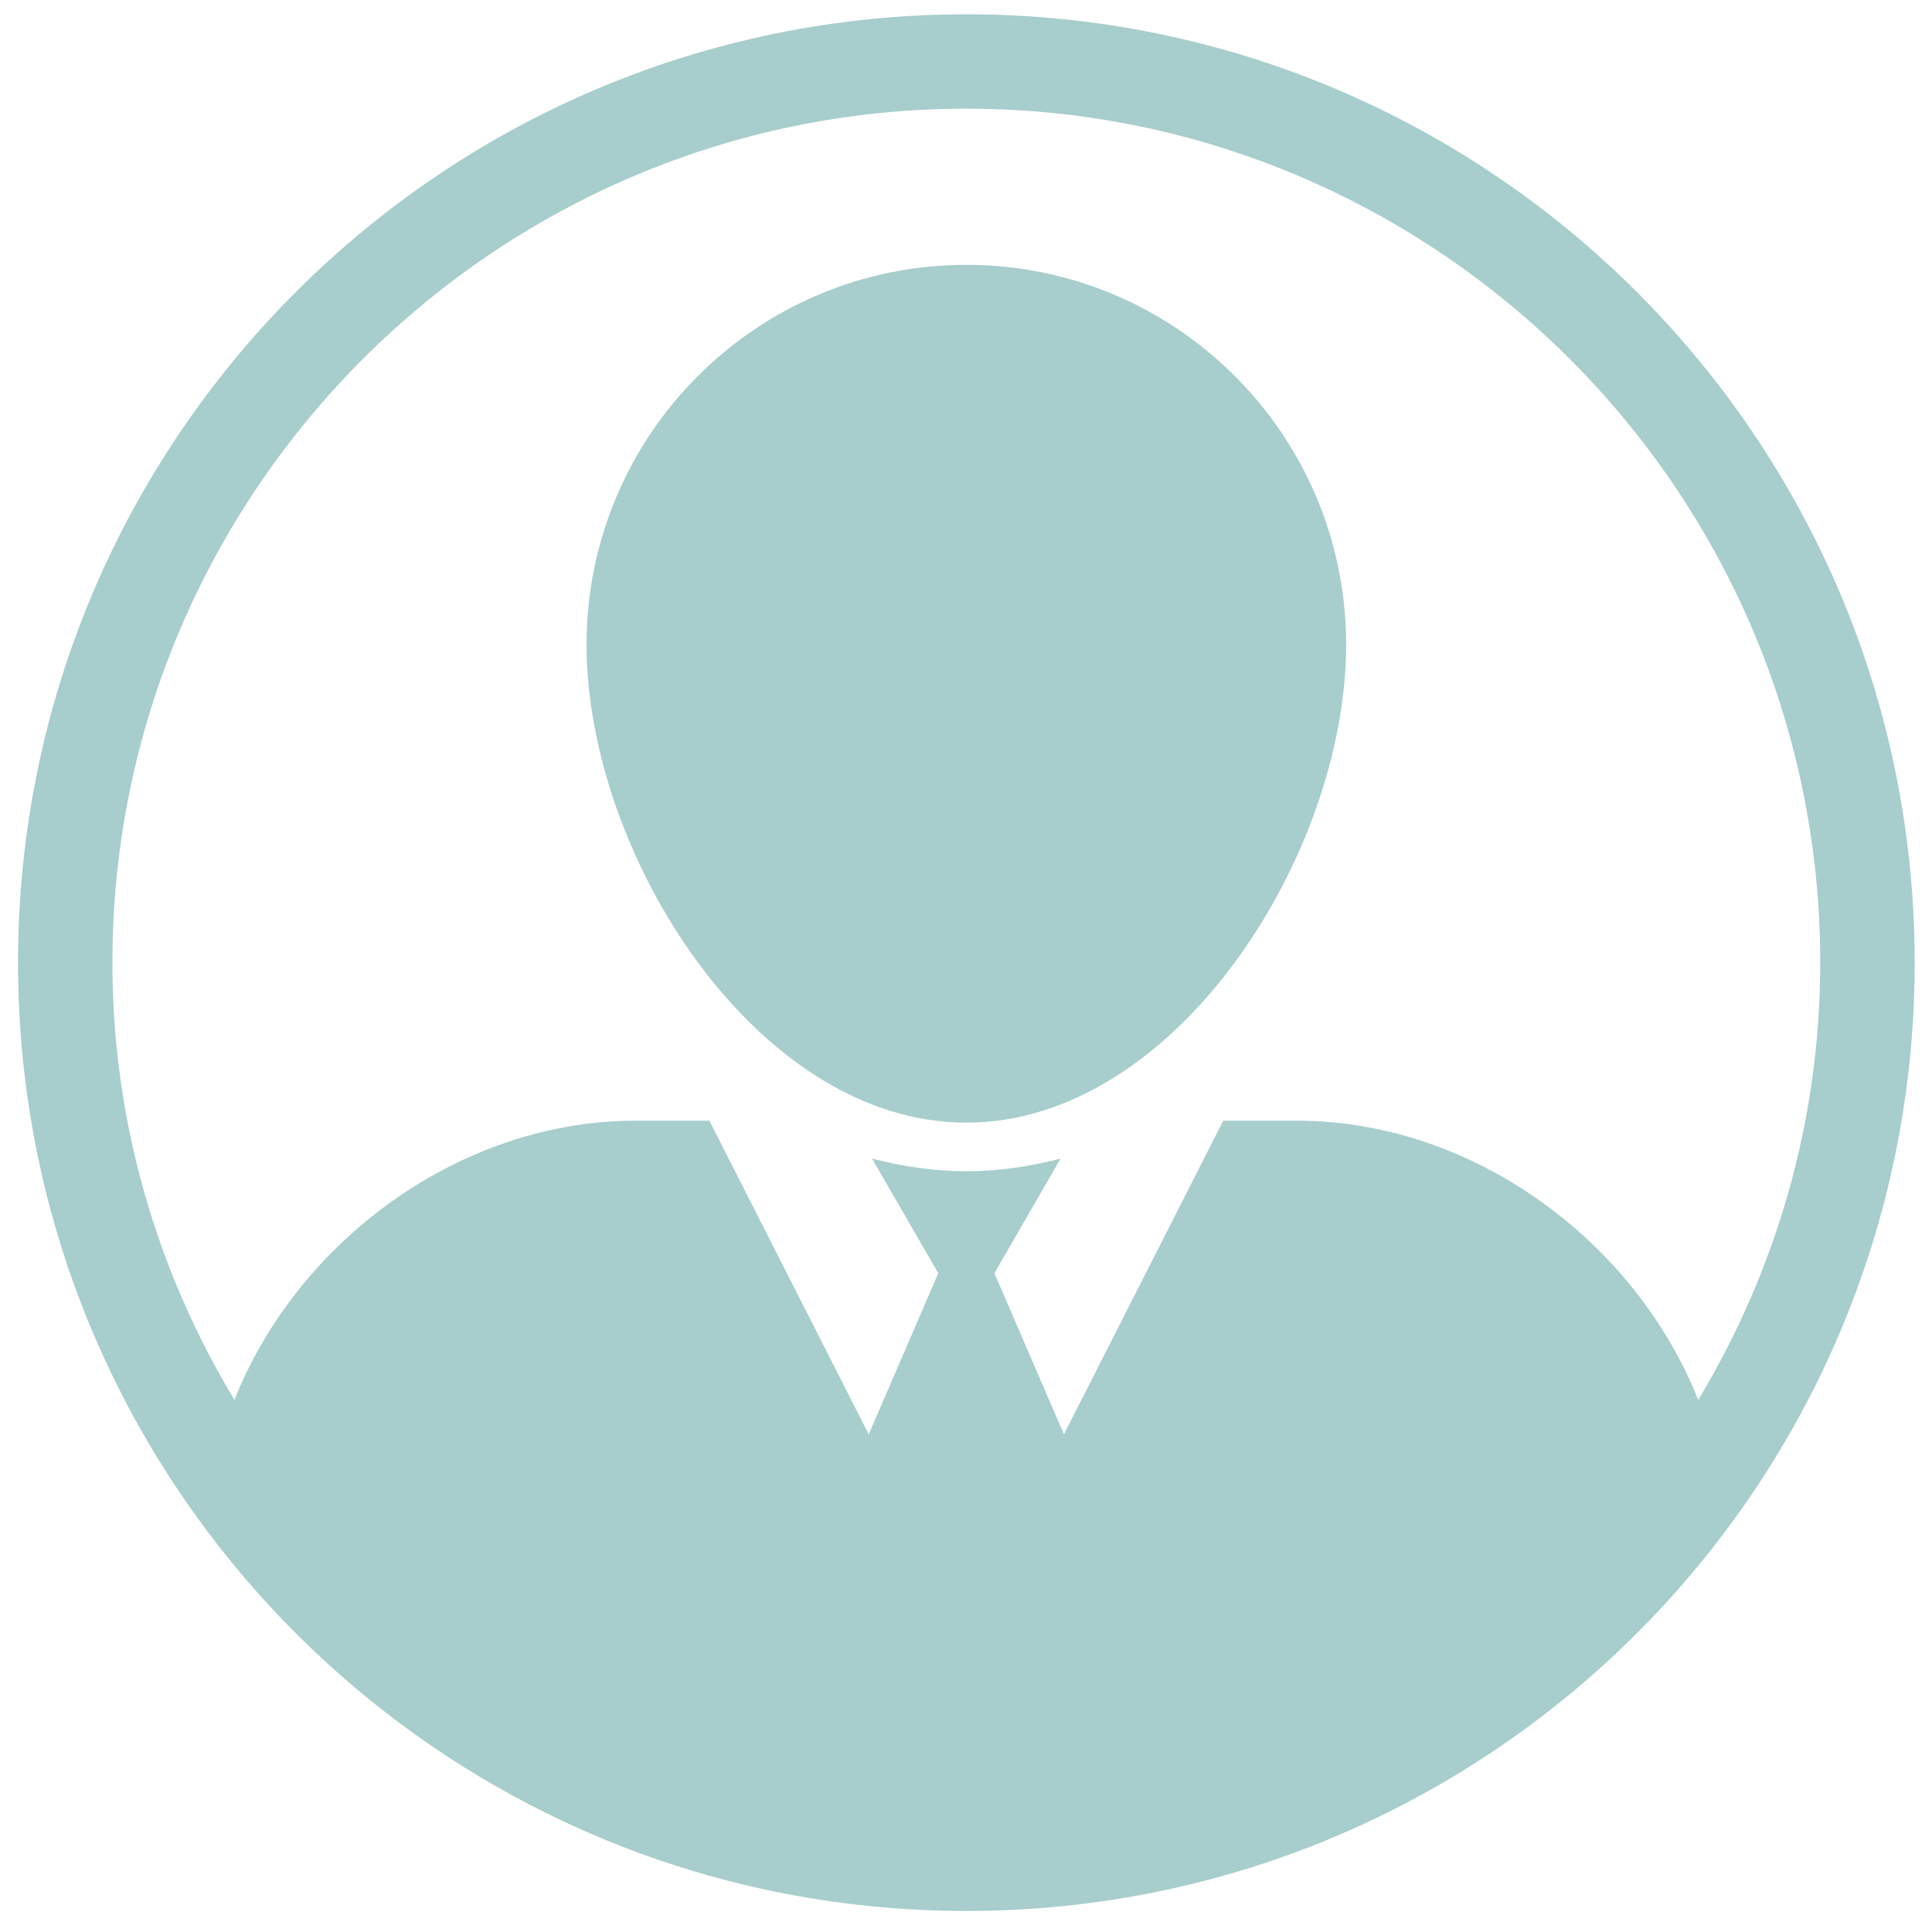
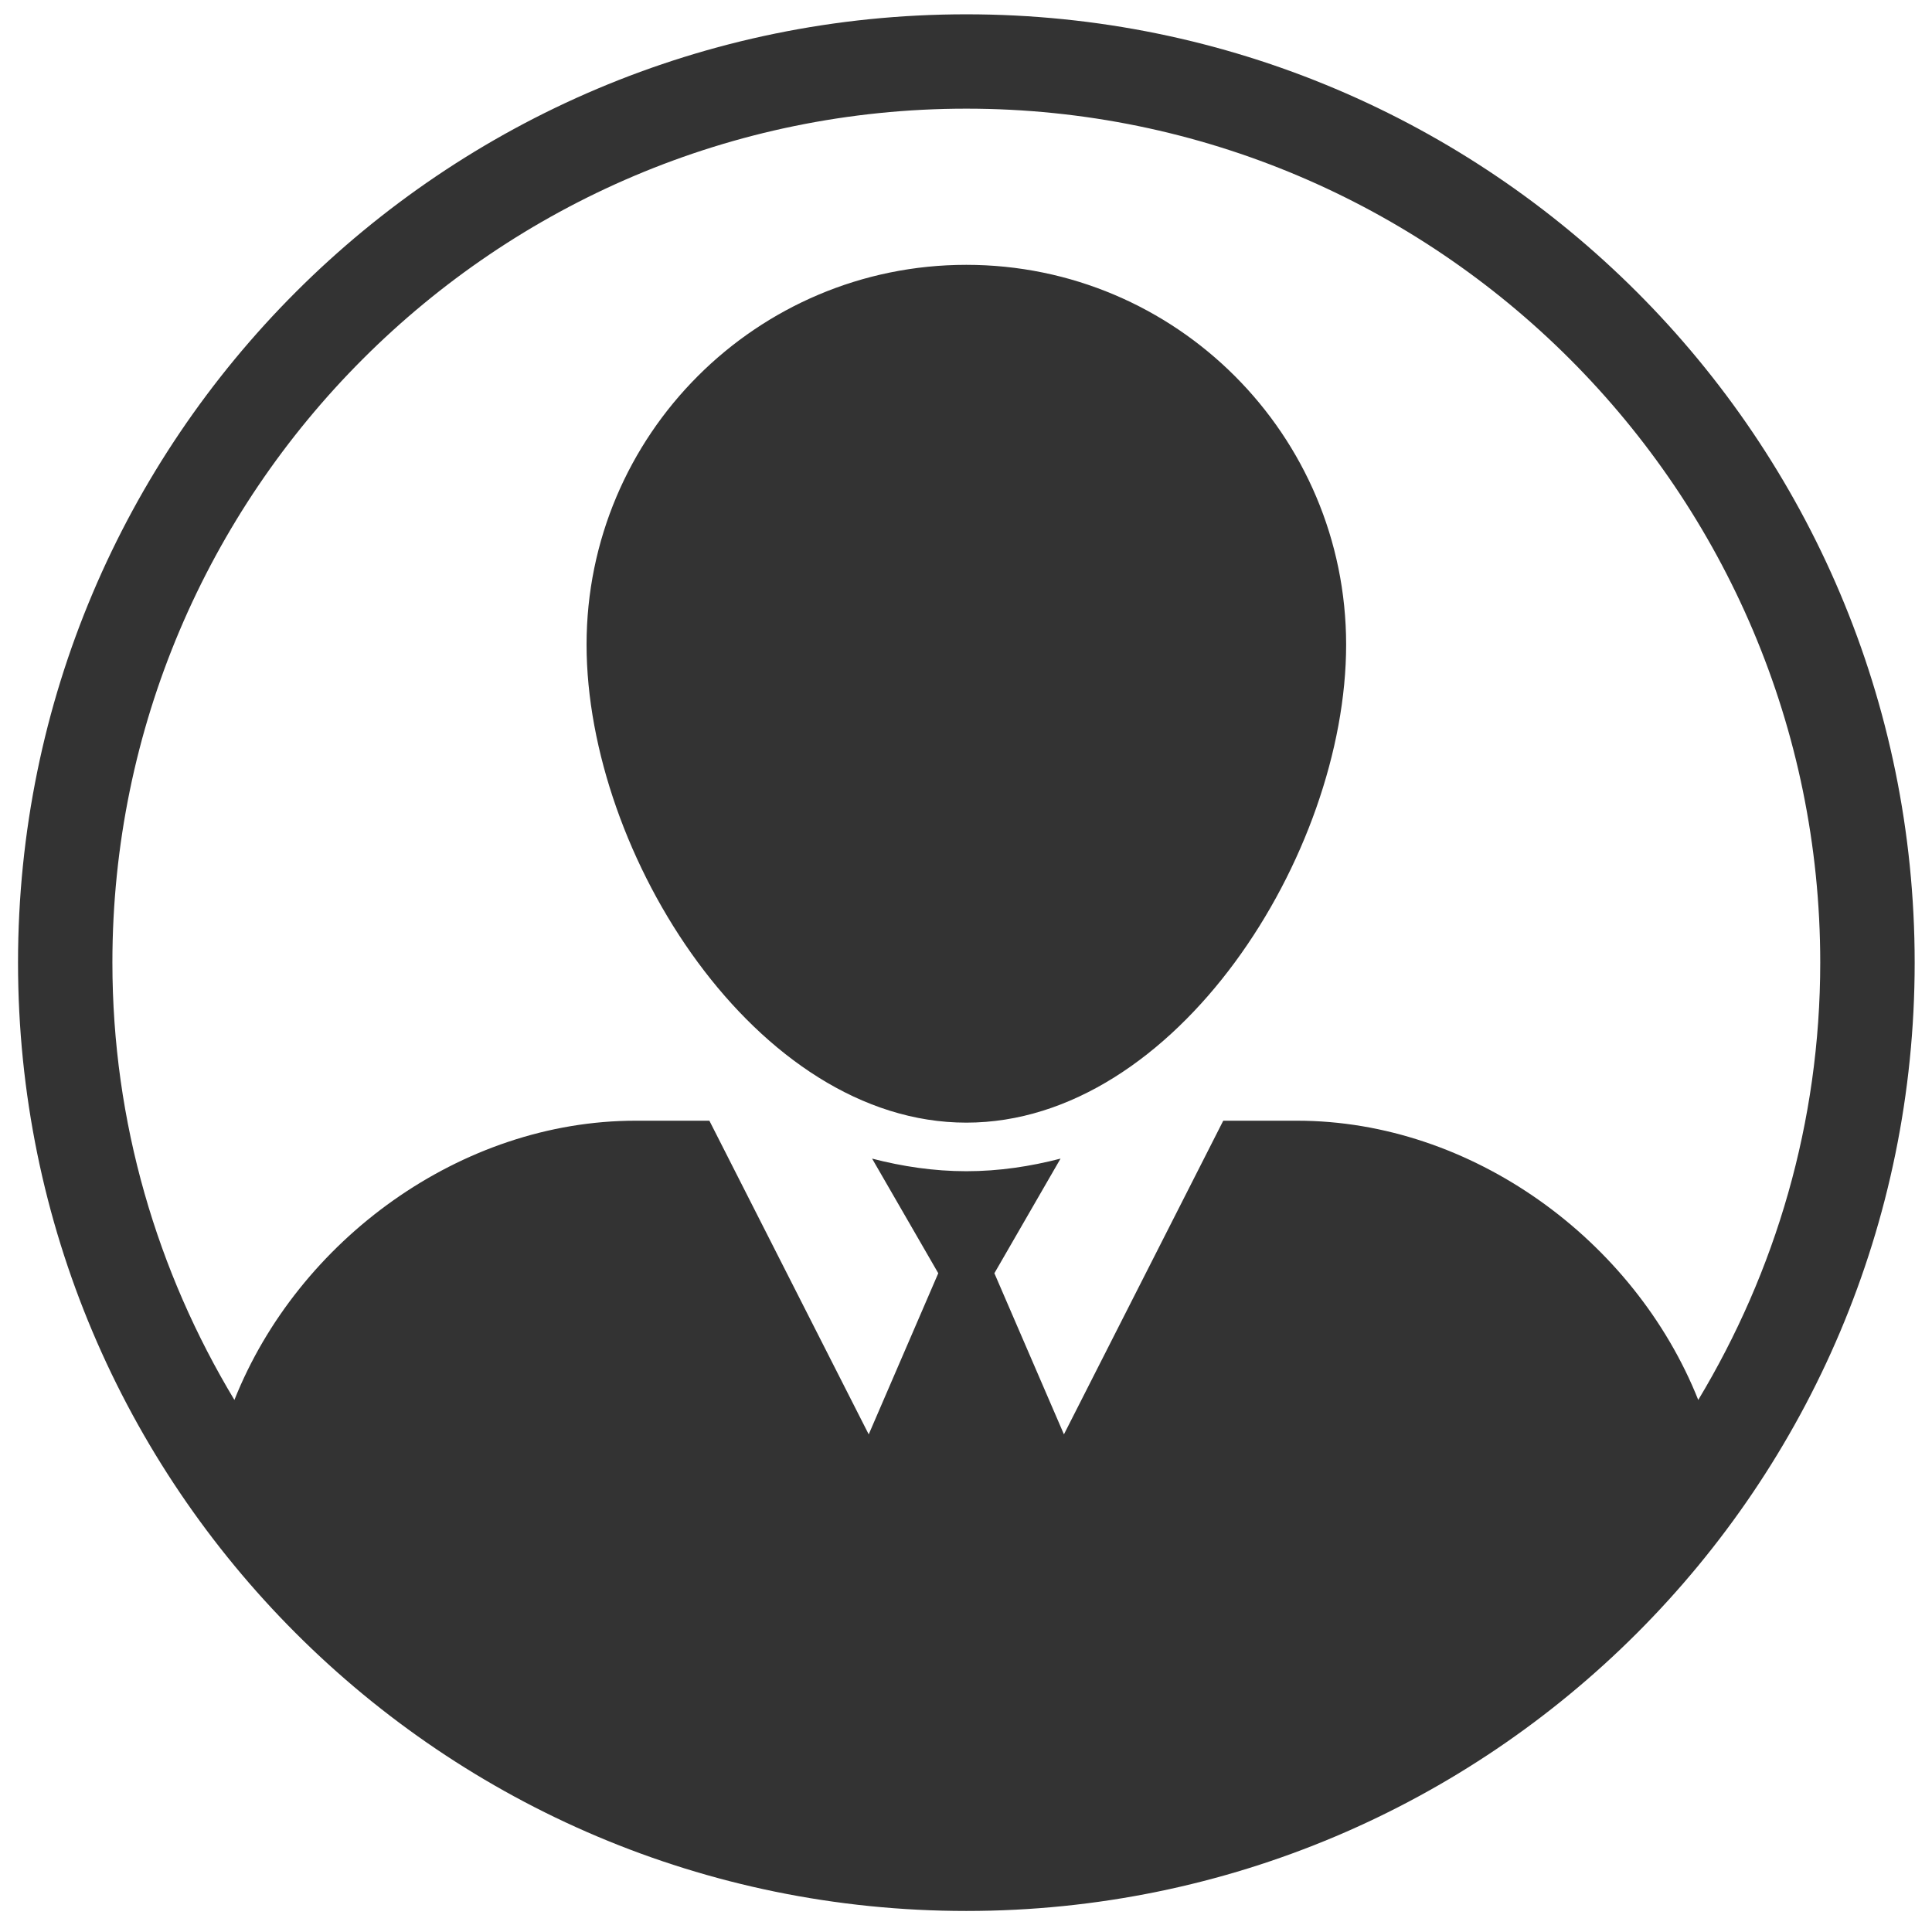
<svg xmlns="http://www.w3.org/2000/svg" width="91px" height="91px" viewBox="0 0 91 91" version="1.1">
  <defs />
  <g id="Page-1" stroke="none" stroke-width="1" fill="none" fill-rule="evenodd">
-     <g id="Artboard" fill="#A7CDCC">
+     <g id="Artboard" fill="#333">
      <path d="M45.516,0.674 C20.848,0.674 0.849,20.672 0.849,45.342 C0.849,70.011 20.848,90.009 45.516,90.009 C70.184,90.009 90.184,70.011 90.184,45.342 C90.184,20.672 70.186,0.674 45.516,0.674 L45.516,0.674 Z M61.096,52.787 L57.617,52.787 L50.113,67.56 L46.837,59.971 L49.953,54.572 C48.531,54.941 47.051,55.166 45.515,55.166 C43.98,55.166 42.499,54.941 41.077,54.572 L44.194,59.971 L40.918,67.561 L33.413,52.787 L29.936,52.787 C21.716,52.787 14.043,58.396 11.041,65.939 C7.411,59.91 5.294,52.876 5.294,45.339 C5.294,23.161 23.338,5.118 45.515,5.118 C67.693,5.118 85.736,23.161 85.736,45.339 C85.736,52.875 83.619,59.907 79.99,65.939 C76.986,58.396 69.314,52.787 61.096,52.787 L61.096,52.787 Z M45.516,12.474 C35.637,12.474 27.628,20.488 27.628,30.362 C27.628,40.241 35.636,52.878 45.516,52.878 C55.395,52.878 63.405,40.241 63.405,30.362 C63.402,20.485 55.395,12.474 45.516,12.474 L45.516,12.474 Z" id="Shape" />
    </g>
  </g>
</svg>
